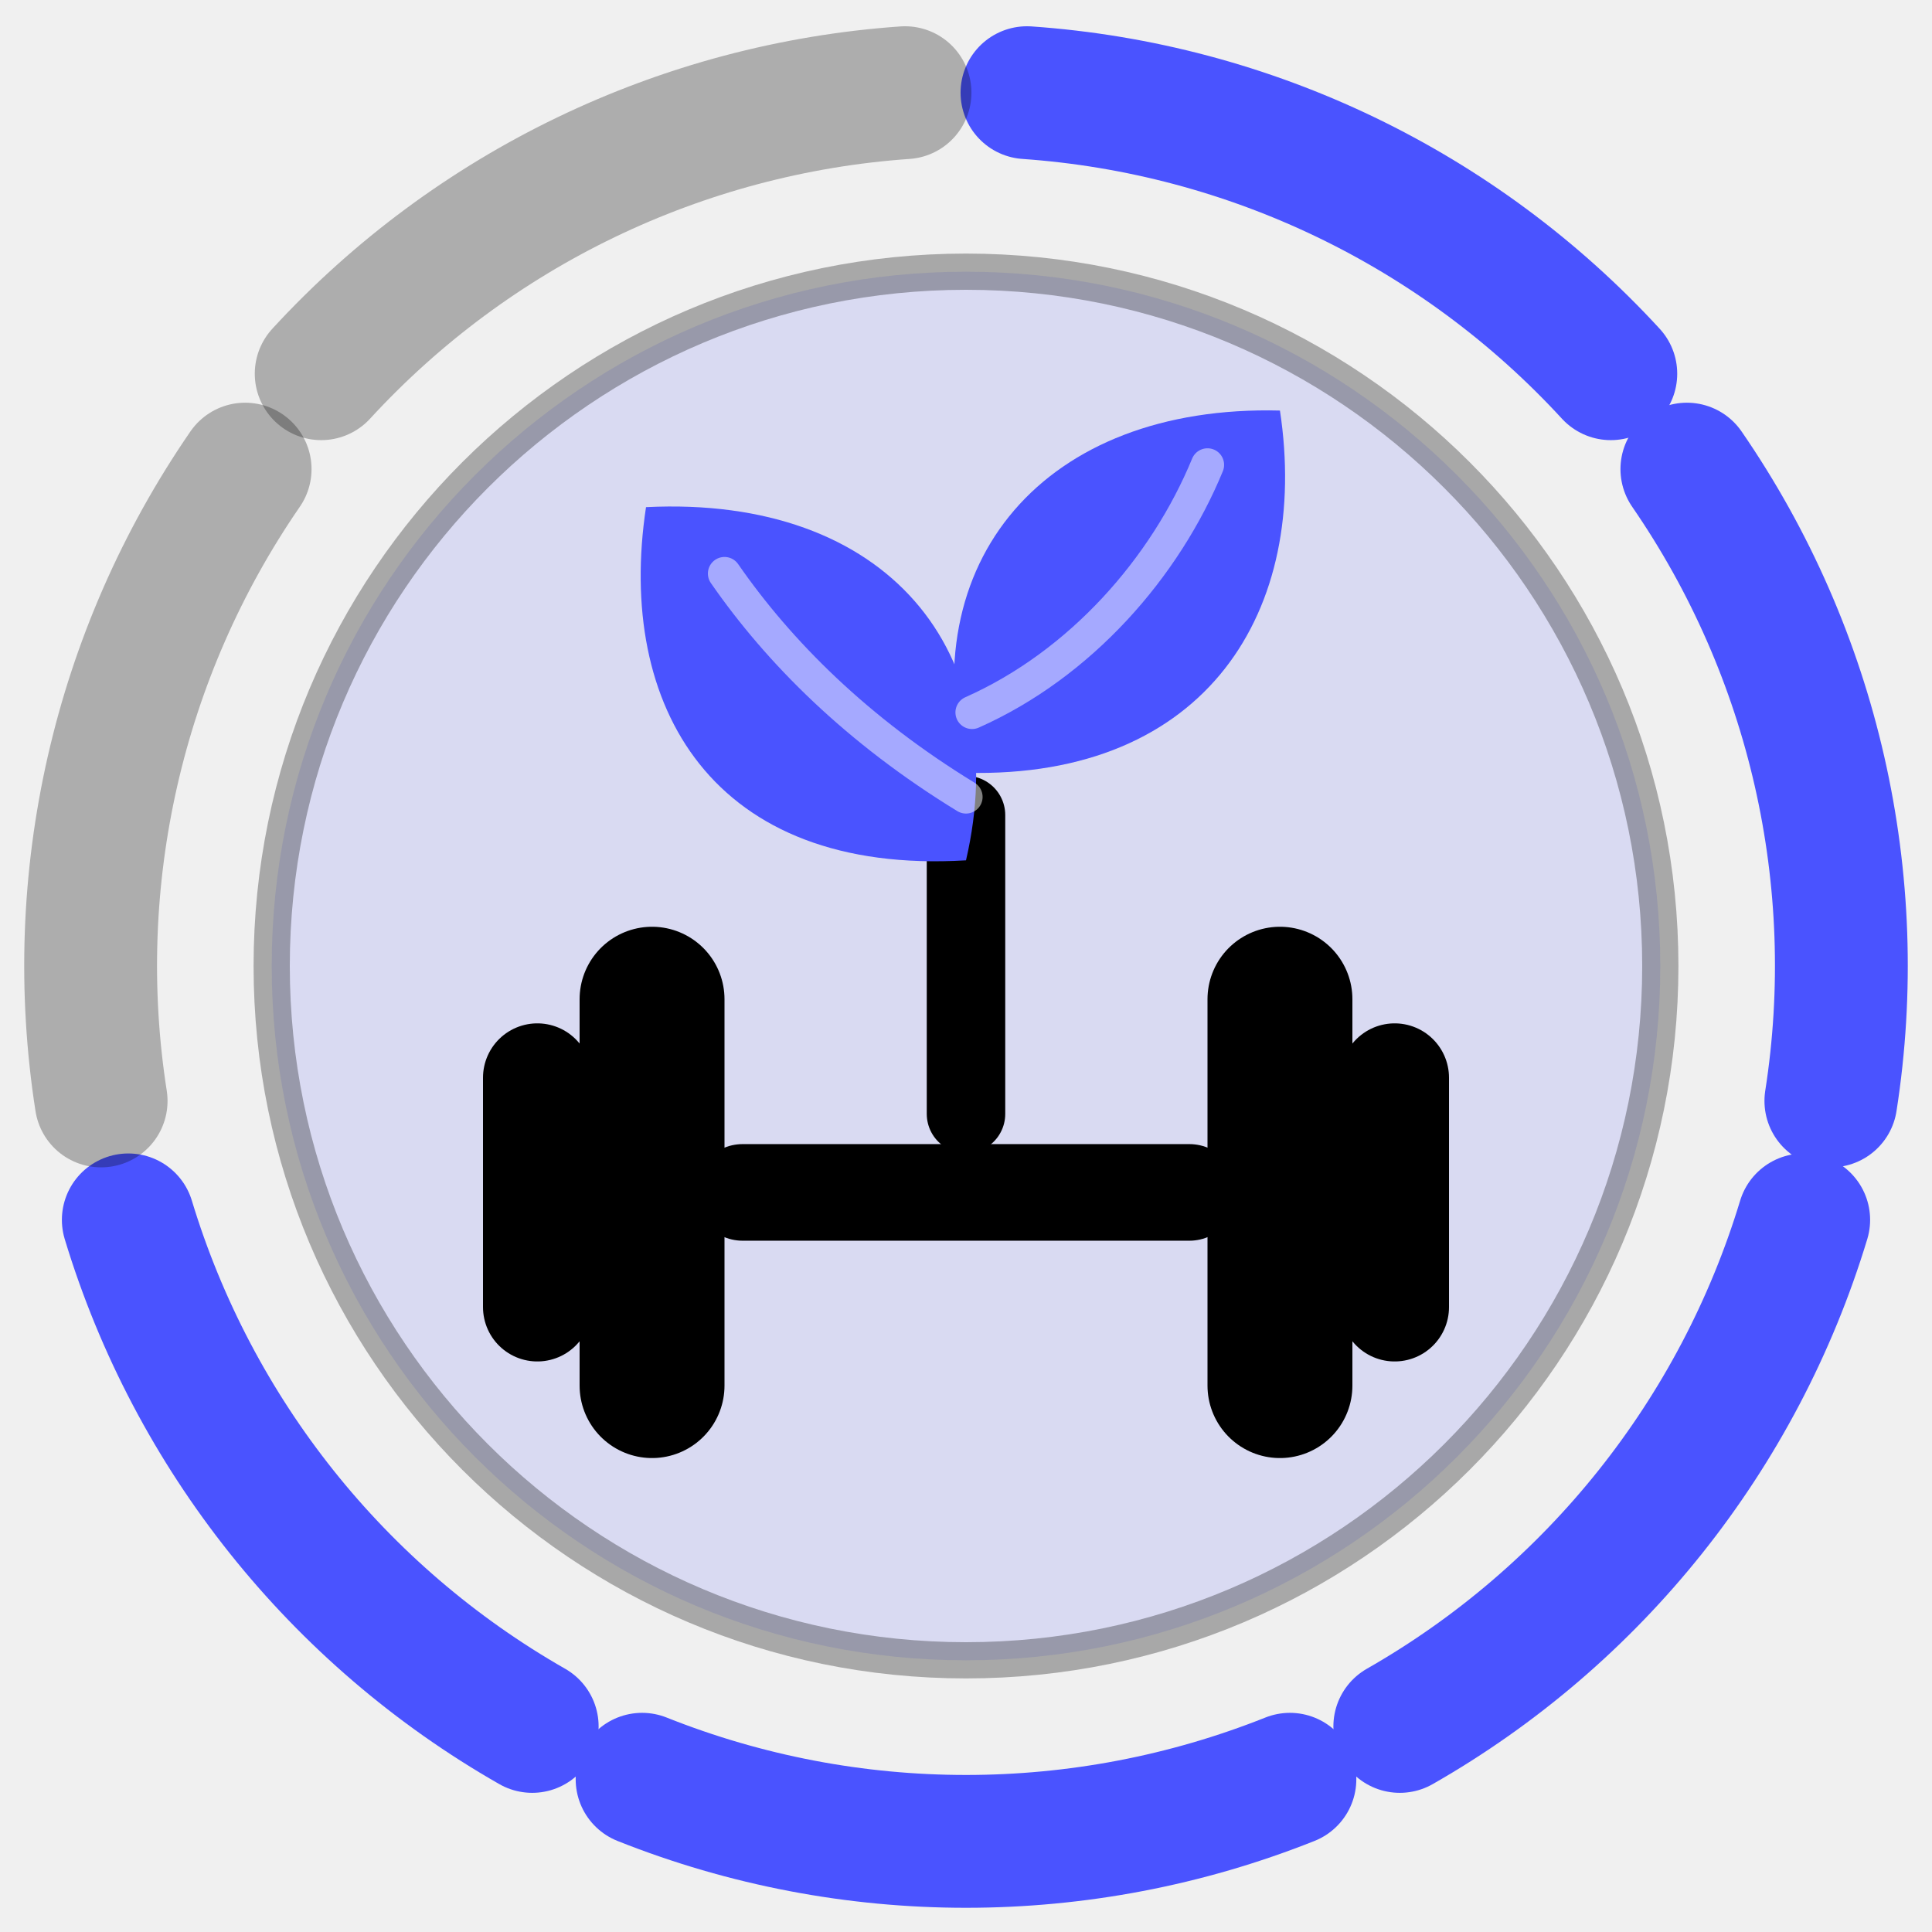
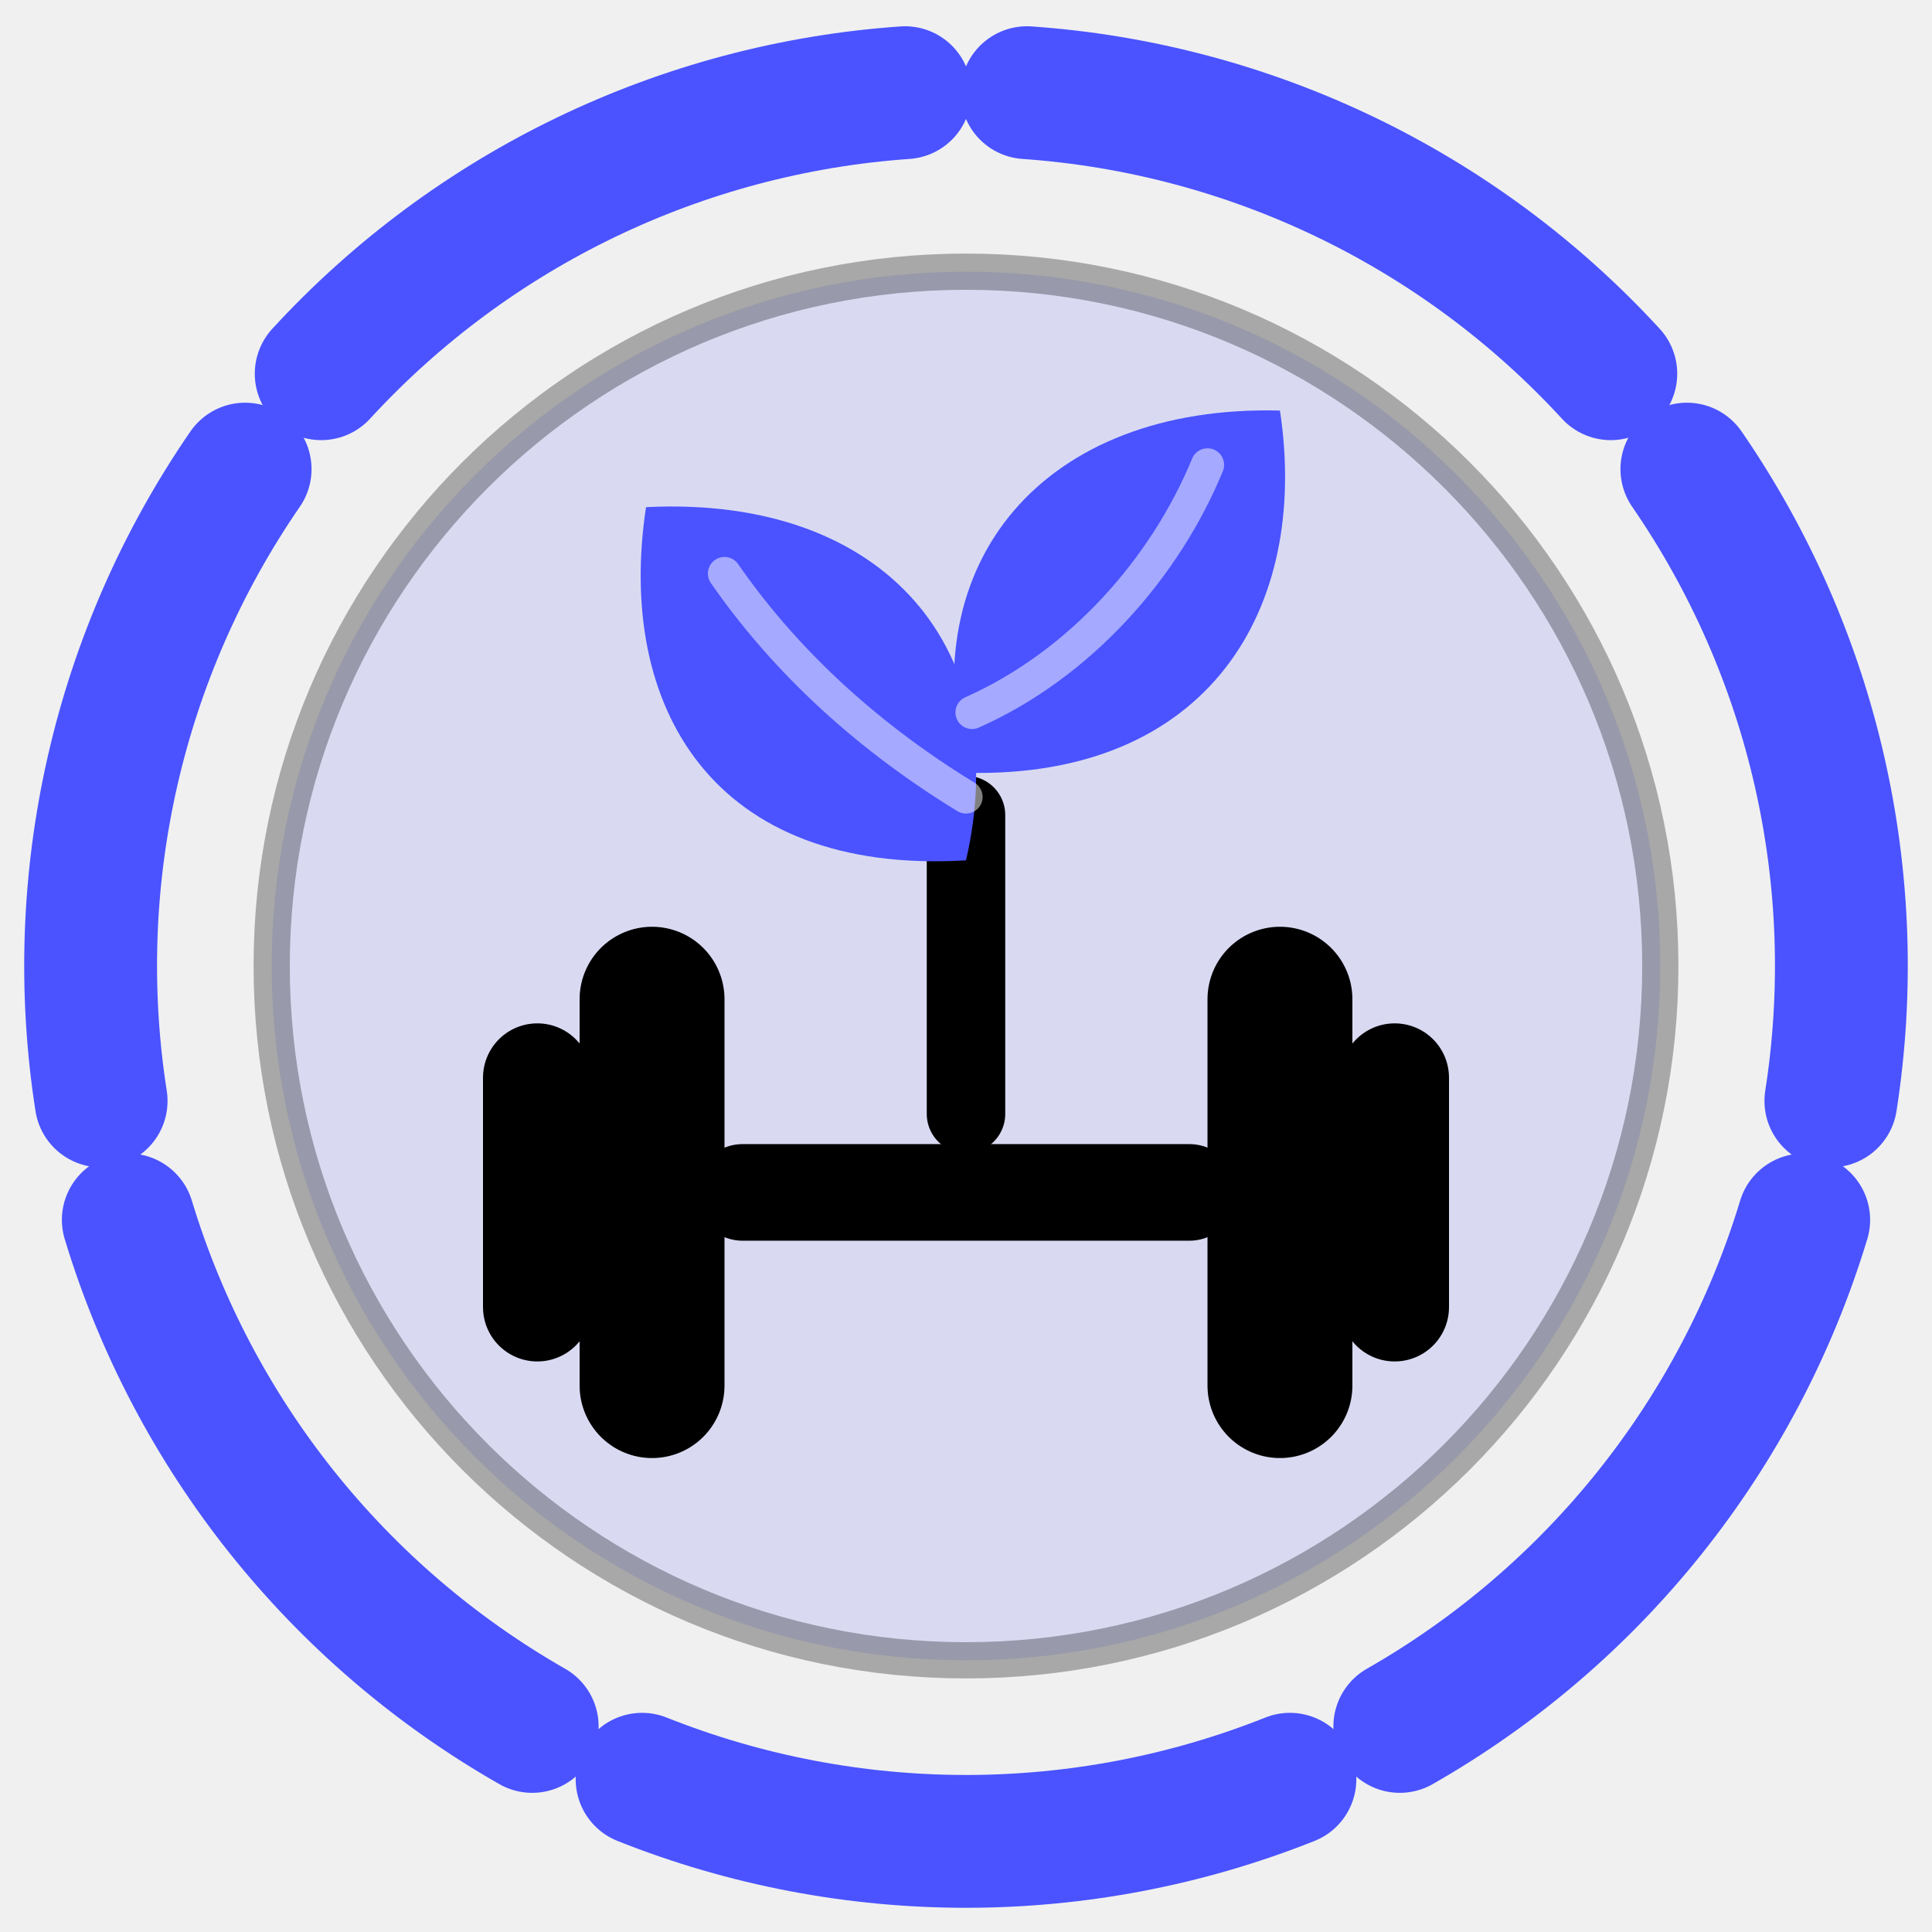
<svg xmlns="http://www.w3.org/2000/svg" viewBox="0 0 64 64" fill="none">
  <circle cx="32" cy="32" r="23" fill="#4a53ff" fill-opacity=".14" />
  <circle cx="32" cy="32" r="23" stroke="currentColor" stroke-opacity=".3" stroke-width="1.2" />
  <g stroke-width="4.4" stroke-linecap="round">
    <path d="M 34.02 3.07 A 29 29 0 0 1 53.36 12.38" stroke="#4a53ff" />
    <path d="M 55.88 15.54 A 29 29 0 0 1 60.65 36.47" stroke="#4a53ff" />
    <path d="M 59.75 40.41 A 29 29 0 0 1 46.37 57.19" stroke="#4a53ff" />
    <path d="M 42.73 58.94 A 29 29 0 0 1 21.27 58.94" stroke="#4a53ff" />
    <path d="M 17.63 57.19 A 29 29 0 0 1 4.25 40.41" stroke="#4a53ff" />
-     <path d="M 3.35 36.47 A 29 29 0 0 1 8.12 15.54" stroke="currentColor" stroke-opacity=".28" />
-     <path d="M 10.64 12.38 A 29 29 0 0 1 29.98 3.07" stroke="currentColor" stroke-opacity=".28" />
+     <path d="M 3.35 36.47 A 29 29 0 0 1 8.12 15.54" stroke="#4a53ff" />
+     <path d="M 10.64 12.38 A 29 29 0 0 1 29.98 3.07" stroke="#4a53ff" />
  </g>
  <g stroke="currentColor" stroke-linecap="round">
    <path d="M32 36.9V27" stroke-width="2.6" />
    <path d="M24.6 39.5h14.8" stroke-width="3.2" />
    <path d="M21.6 33.1v12.8M42.4 33.1v12.8" stroke-width="4.8" />
    <path d="M17.8 35.7v7.6M46.2 35.7v7.6" stroke-width="3.6" />
  </g>
  <path d="M32 28.5C23.6 29 20.4 23.4 21.4 16.8 29.4 16.4 33.6 21.6 32 28.5Z" fill="#4a53ff" />
  <path d="M32 25.6C40 25.8 43.4 20.2 42.4 13.6 34.6 13.4 30.2 18.6 32 25.6Z" fill="#4a53ff" />
  <path d="M32 26.4C28.4 24.2 25.8 21.6 24 19" stroke="#fff" stroke-opacity=".5" stroke-width="1.1" stroke-linecap="round" />
  <path d="M32.2 23.6C35.8 22 38.6 18.8 40 15.4" stroke="#fff" stroke-opacity=".5" stroke-width="1.1" stroke-linecap="round" />
</svg>
